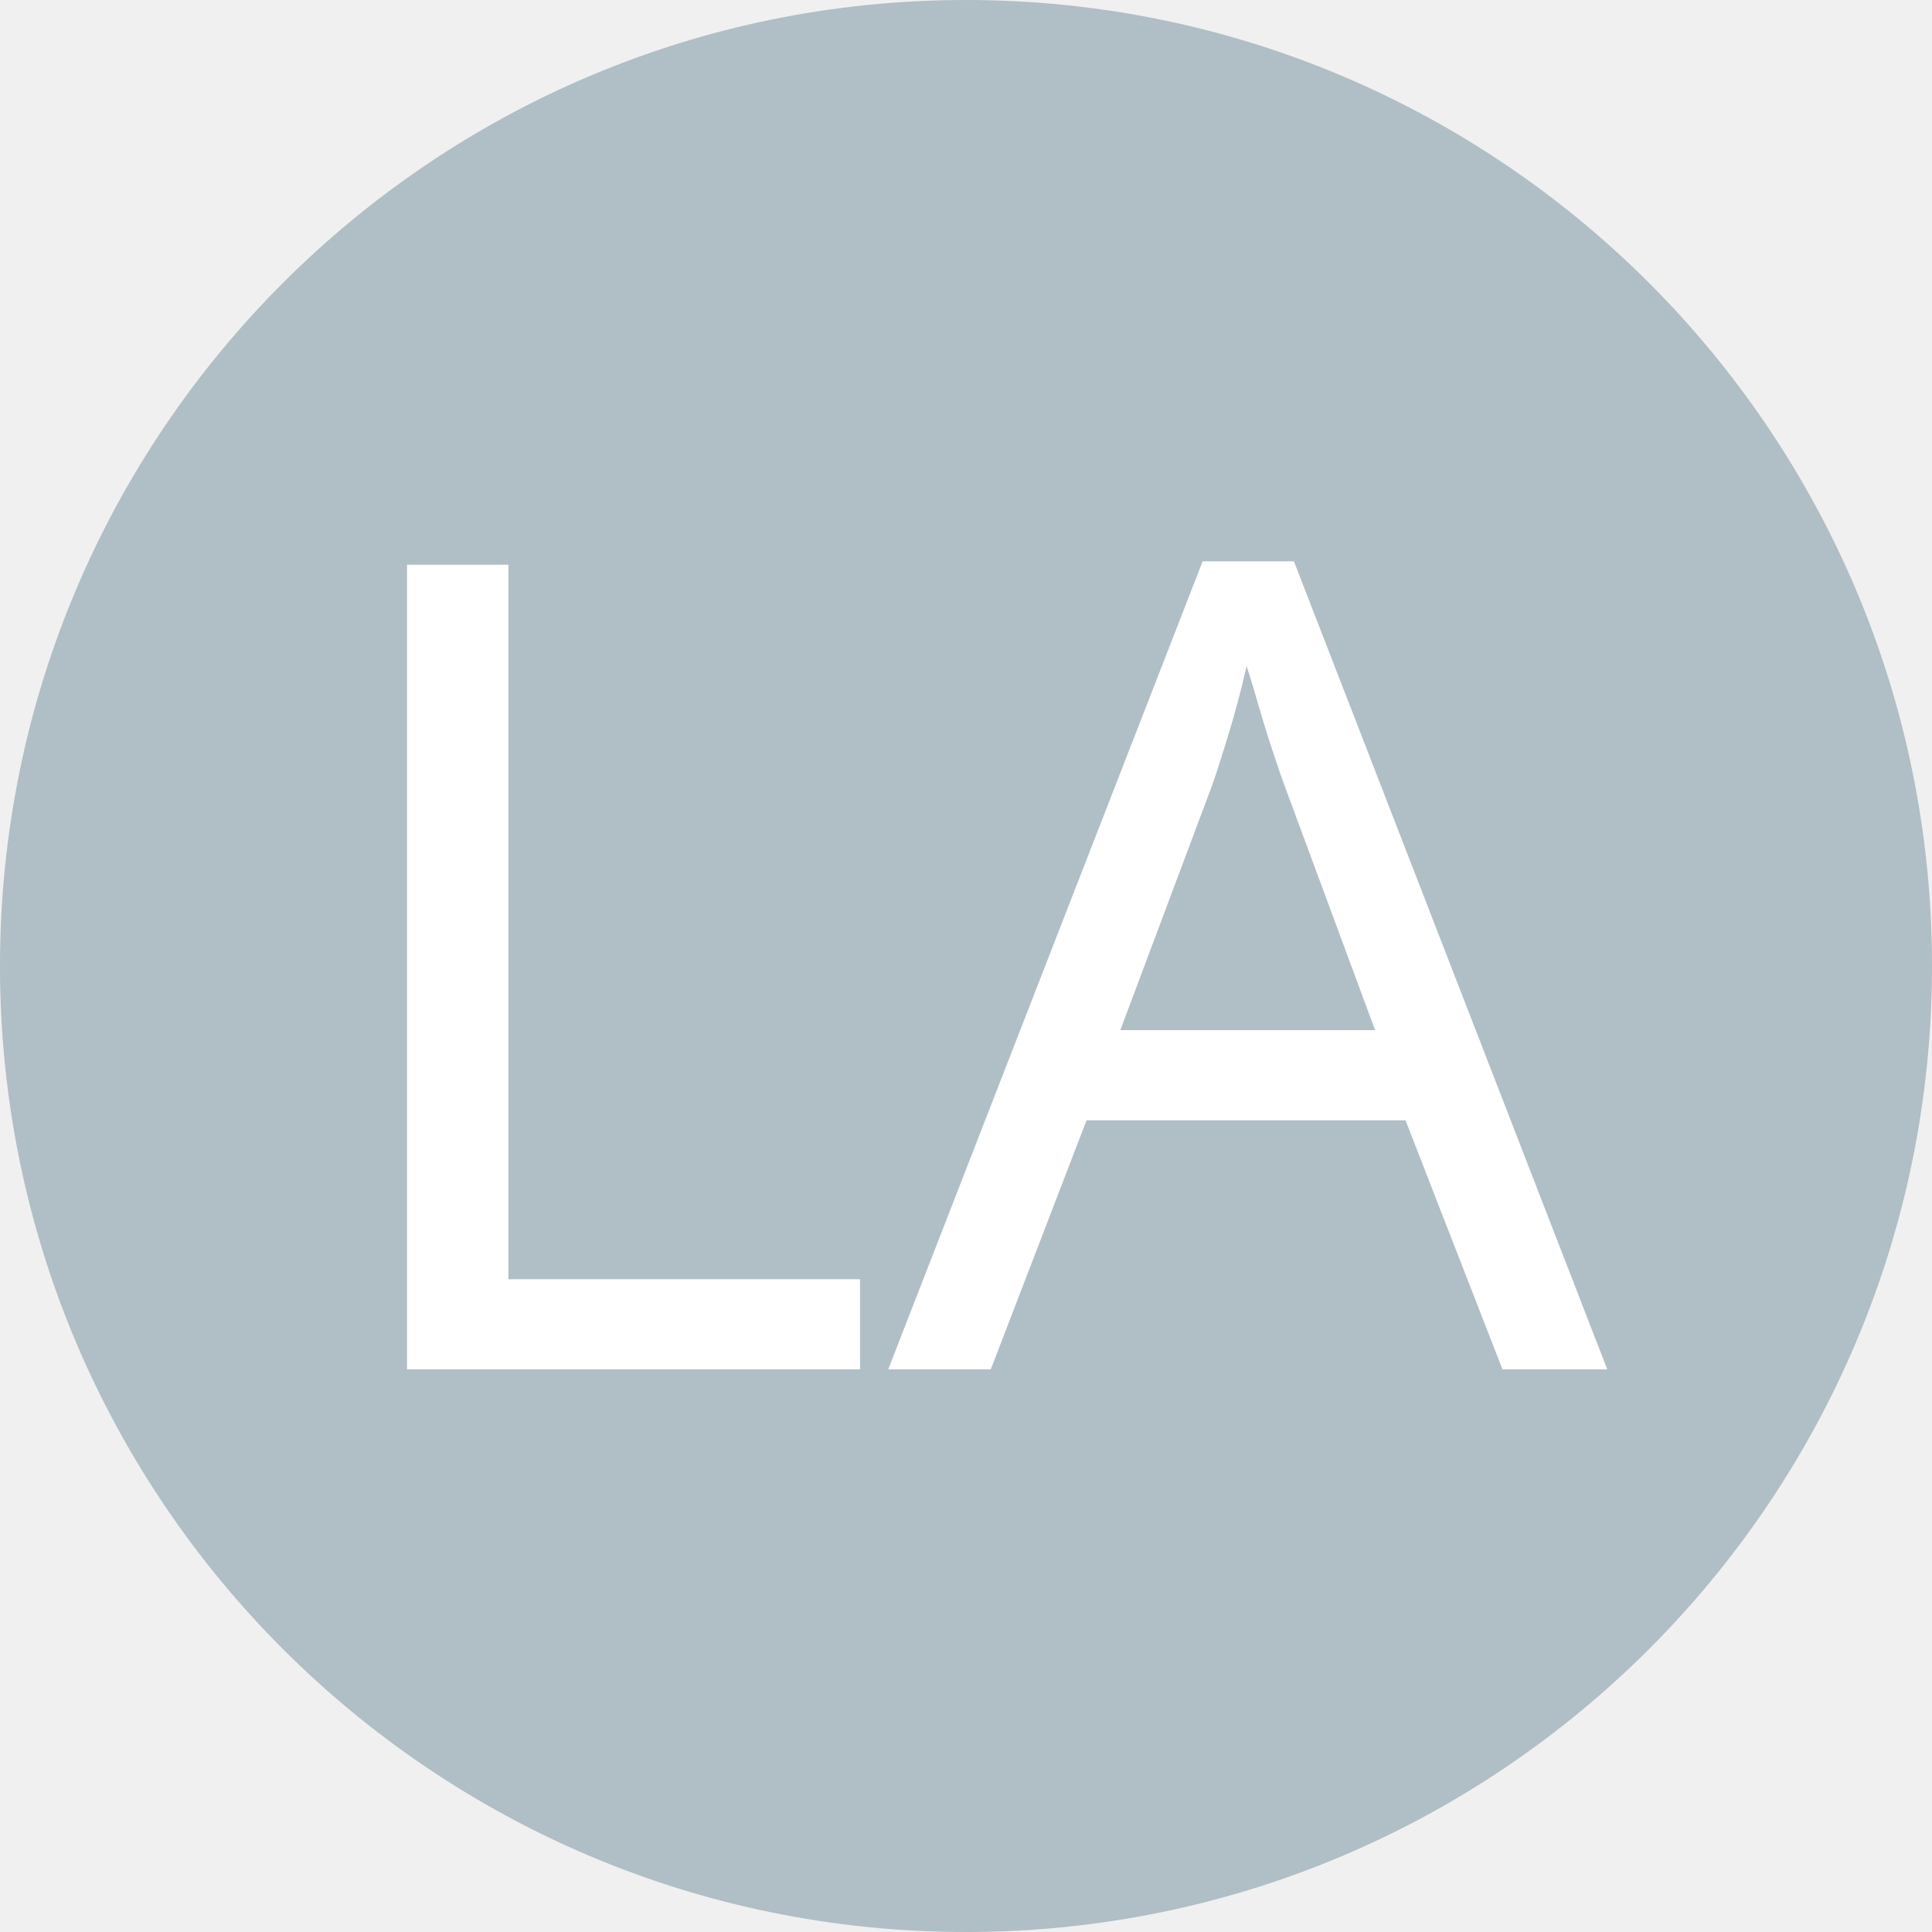
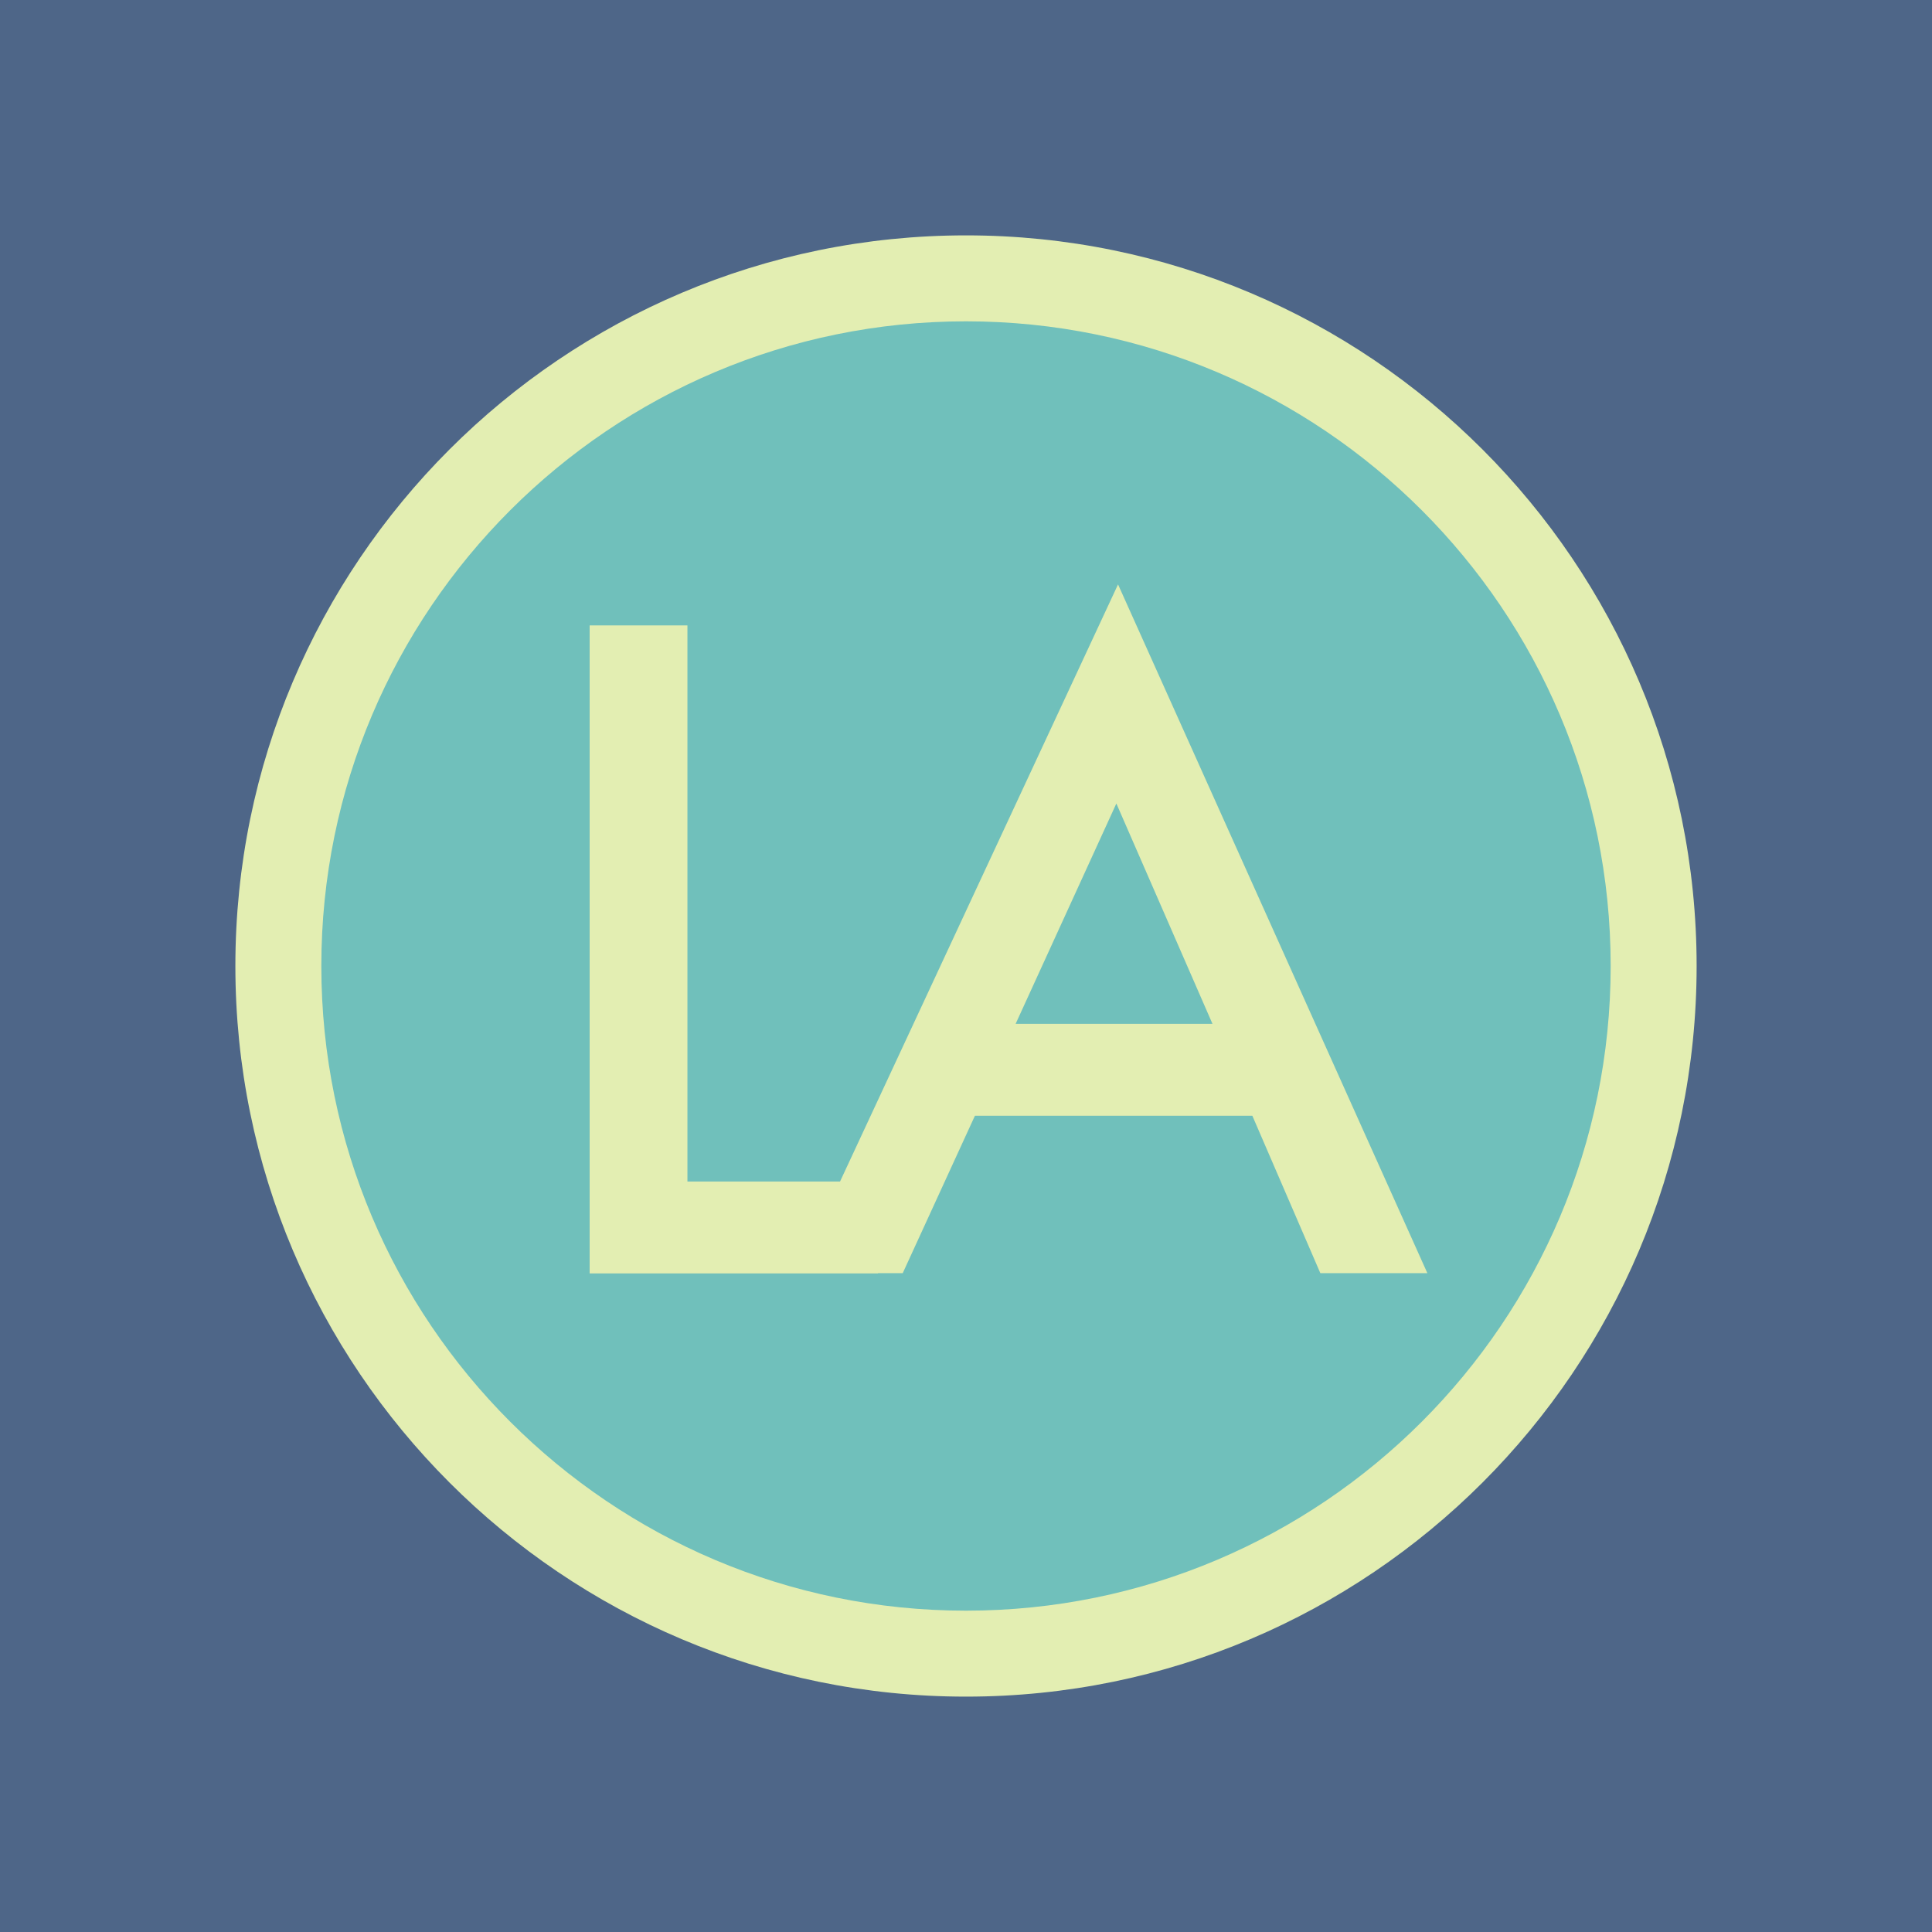
- <svg xmlns="http://www.w3.org/2000/svg" width="169" height="169" viewBox="0 0 500 500" version="1.1" xml:space="preserve" style="fill-rule:evenodd;clip-rule:evenodd;stroke-linejoin:round;stroke-miterlimit:2;">
-   <g transform="matrix(1.06271,0,0,1.06271,-3.7571,-3.25207)">
-     <circle cx="238.783" cy="238.308" r="235.248" style="fill:rgb(176,190,197);" />
+ <svg xmlns="http://www.w3.org/2000/svg" width="150" height="150" viewBox="0 0 500 500" version="1.1" xml:space="preserve" style="fill-rule:evenodd;clip-rule:evenodd;stroke-linejoin:round;stroke-miterlimit:2;">
+   <g transform="matrix(0.959329,0,0,0.792091,0.280909,0.836891)">
+     <rect x="-0.293" y="-1.057" width="521.198" height="631.24" style="fill:rgb(78,102,136);" />
  </g>
-   <g transform="matrix(1,0,0,1,51.2036,-47.4481)">
-     <text x="25.833px" y="401.839px" style="font-family:'LucidaGrande', 'Lucida Grande', sans-serif;font-weight:500;font-size:291.667px;fill:white;">LA</text>
+   <g>
+     <g transform="matrix(0.984358,0,0,0.984358,-11.466,-0.225396)">
+       <circle cx="265.621" cy="254.202" r="180.791" style="fill:rgb(112,192,187);" />
+     </g>
+     <g transform="matrix(0.984358,0,0,0.984358,-11.466,-0.225396)">
+       <path d="M265.621,62.111C371.638,62.111 457.711,148.184 457.711,254.202C457.711,360.219 371.638,446.292 265.621,446.292C159.603,446.292 73.53,360.219 73.53,254.202C73.53,148.184 159.603,62.111 265.621,62.111ZM265.621,84.71C172.076,84.71 96.129,160.657 96.129,254.202C96.129,347.747 172.076,423.693 265.621,423.693C359.166,423.693 435.112,347.747 435.112,254.202C435.112,160.657 359.166,84.71 265.621,84.71Z" style="fill:rgb(227,238,178);" />
+     </g>
+     <g transform="matrix(0.889816,0,0,0.889816,132.505,146.107)">
+       <path d="M106.445,206.09L106.445,206.177L22.583,206.177L22.583,17.7L51.025,17.7L51.025,179.443L95.408,179.443L176.264,5.772L266.23,206.09L235.102,206.09L215.327,160.313L134.638,160.313L113.642,206.09L106.445,206.09ZM203.73,133.58L175.776,69.493L146.479,133.58L203.73,133.58Z" style="fill:rgb(227,238,178);" />
+     </g>
  </g>
</svg>
